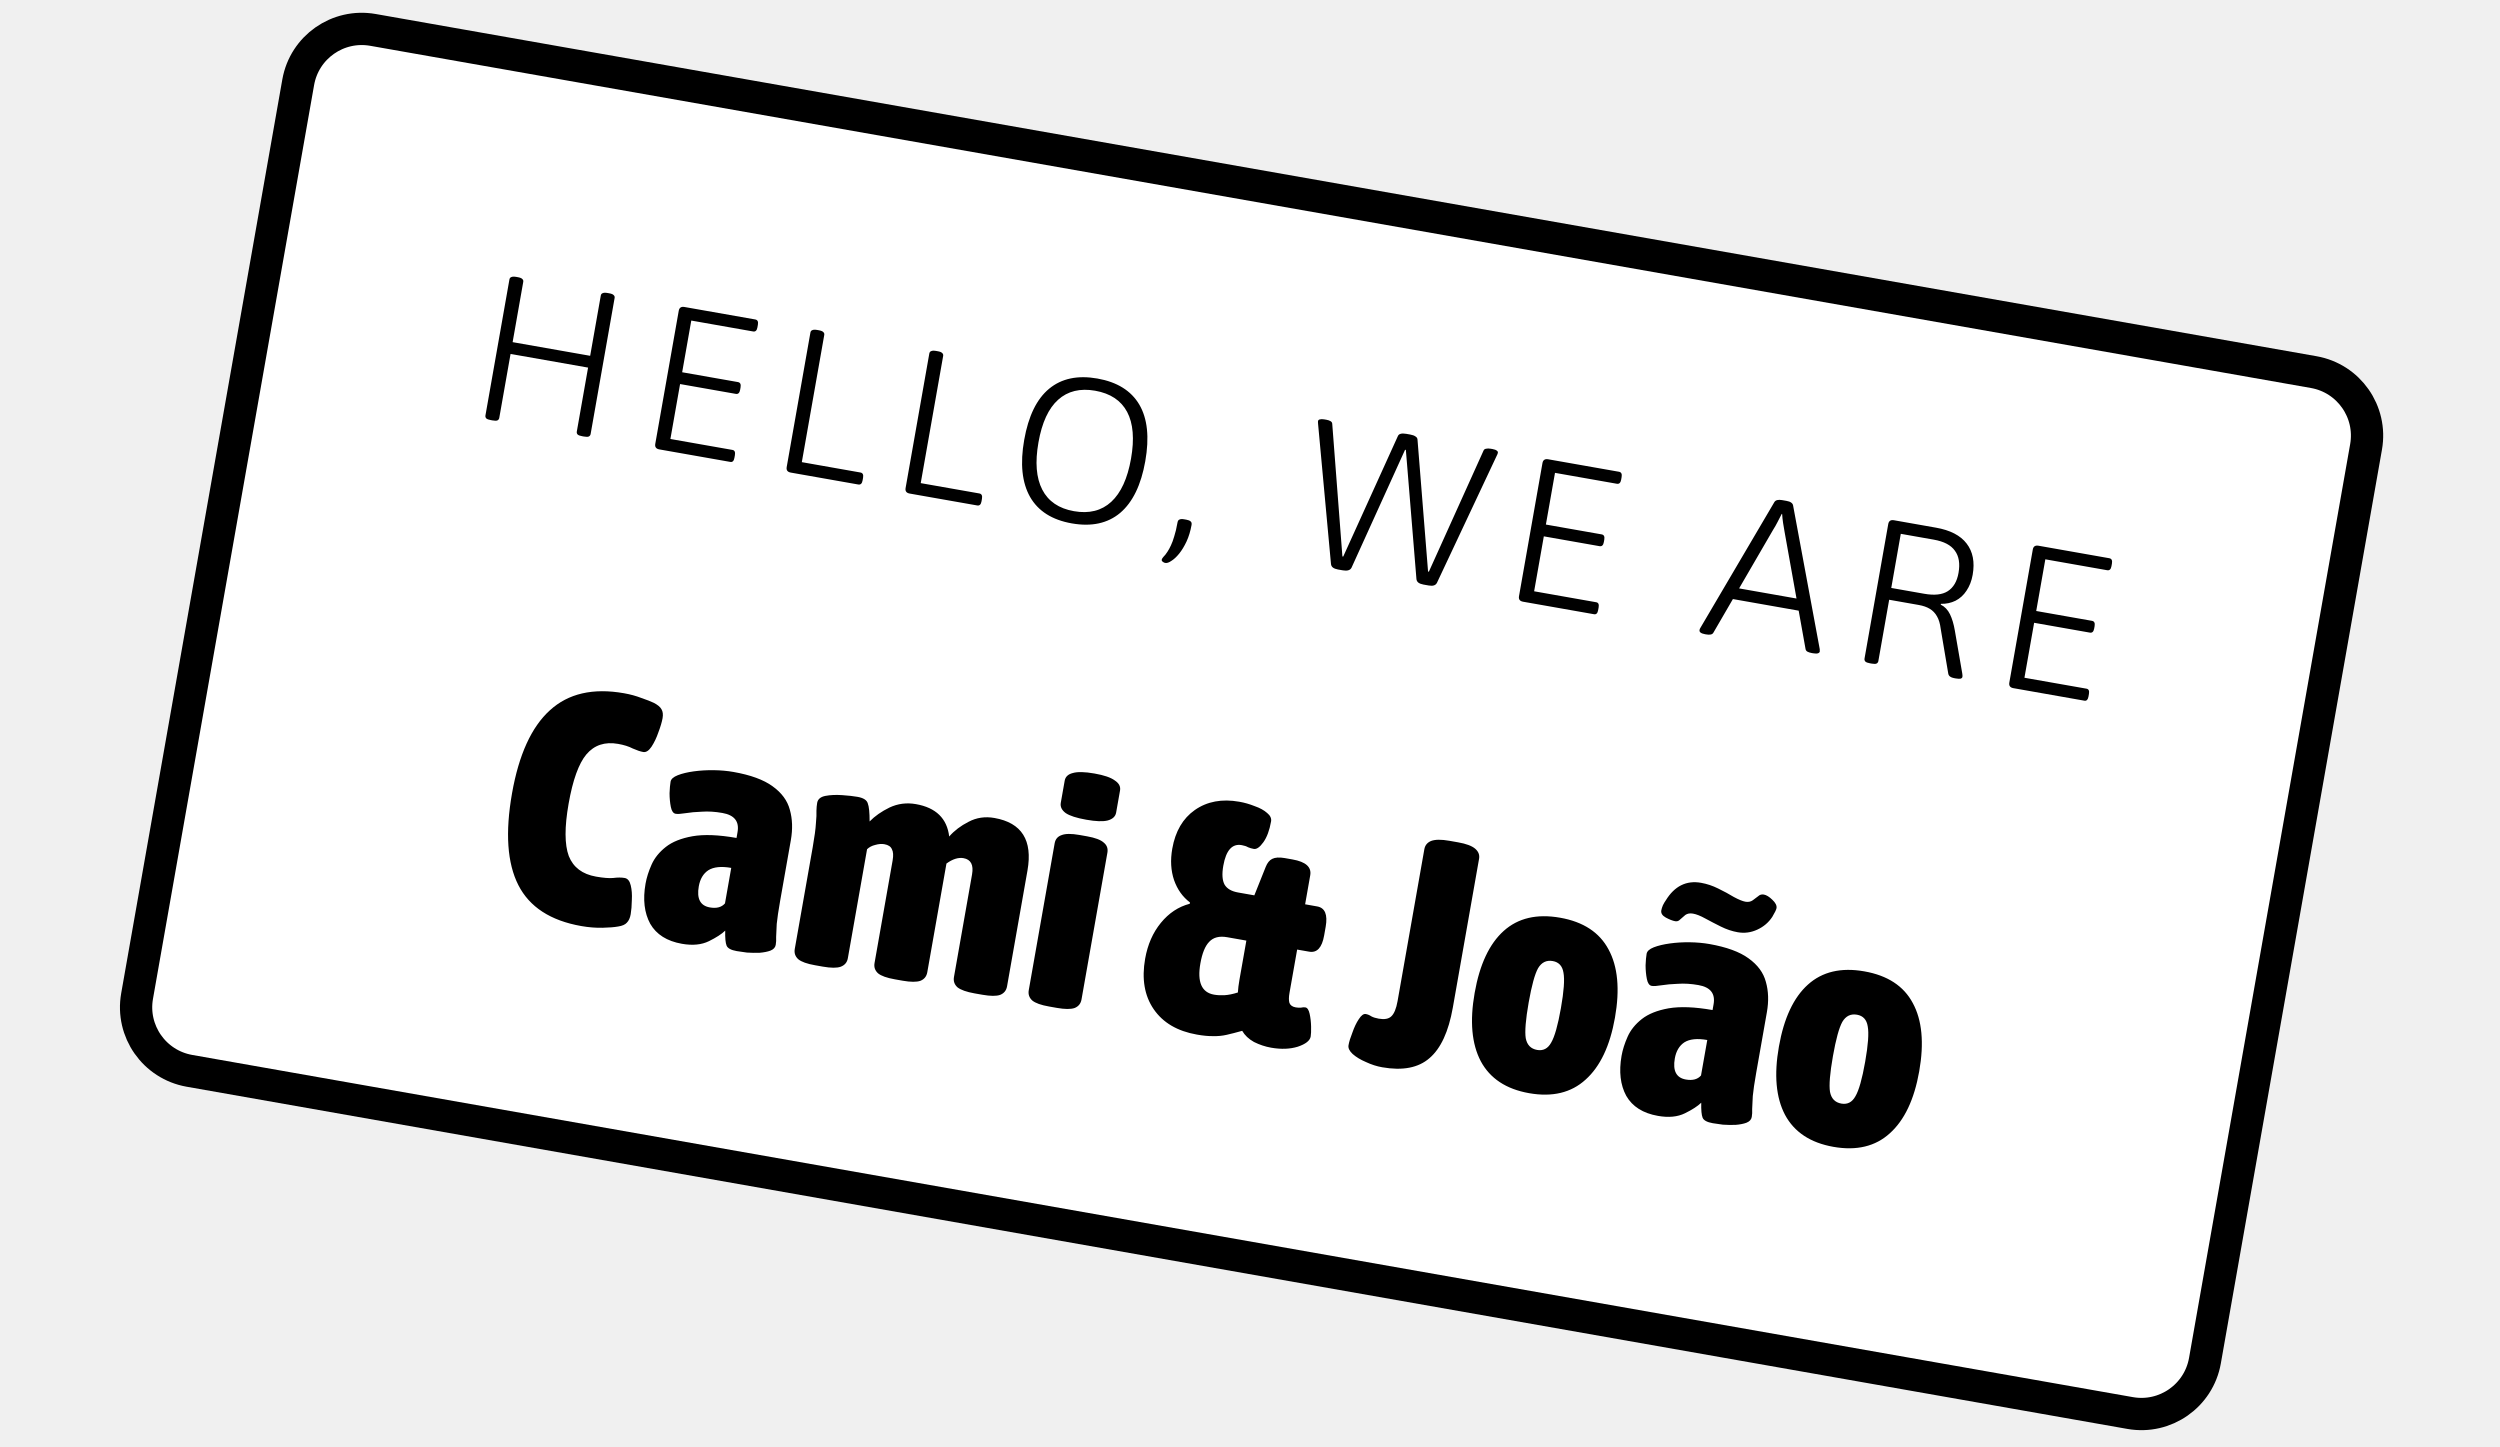
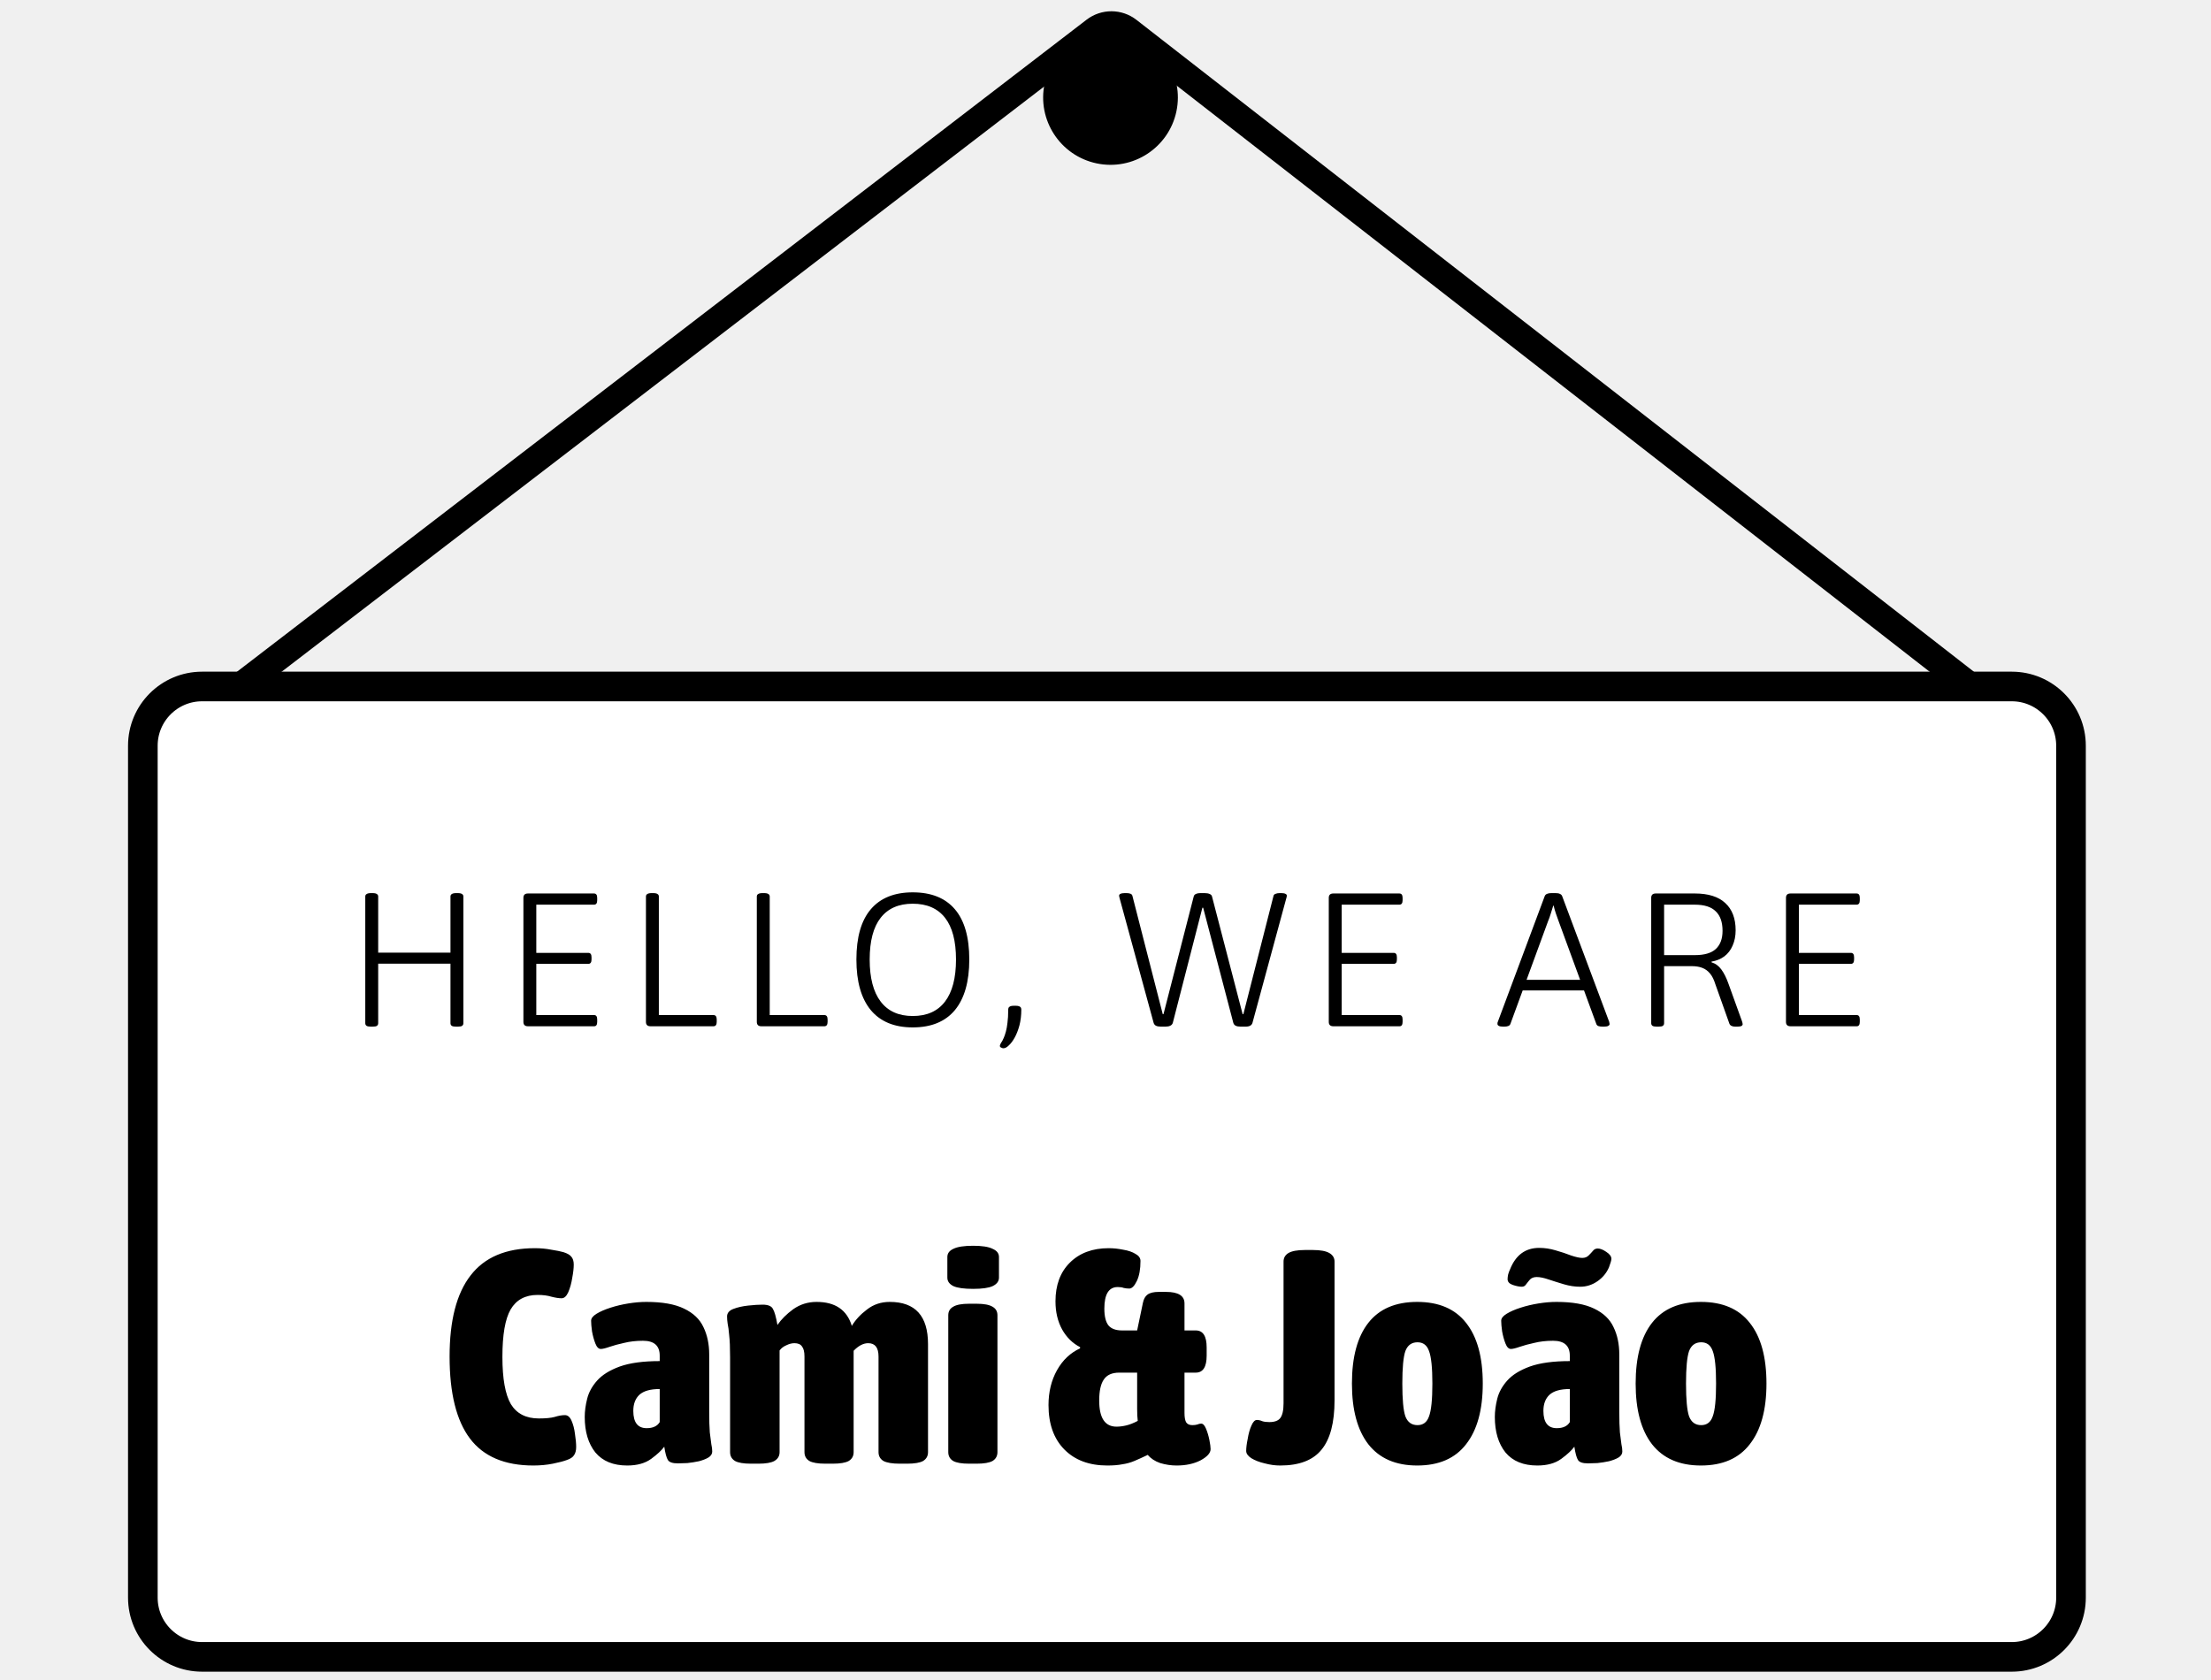
- <svg xmlns="http://www.w3.org/2000/svg" width="121" height="70" viewBox="0 0 121 70" fill="none">
-   <rect x="14.976" y="0.905" width="101.628" height="51.158" rx="3.123" transform="rotate(10 14.9765 0.904581)" fill="white" />
-   <rect x="14.976" y="0.905" width="101.628" height="51.158" rx="3.123" transform="rotate(10 14.9765 0.904581)" stroke="black" stroke-width="1.562" />
-   <path d="M23.76 20.334C23.655 20.316 23.582 20.289 23.54 20.255C23.5 20.214 23.485 20.164 23.496 20.105L24.656 13.527C24.666 13.467 24.697 13.429 24.747 13.411C24.799 13.386 24.877 13.383 24.982 13.401L25.061 13.415C25.173 13.435 25.245 13.465 25.279 13.504C25.32 13.539 25.336 13.585 25.325 13.645L24.811 16.56L28.564 17.221L29.078 14.306C29.088 14.247 29.118 14.208 29.169 14.19C29.221 14.165 29.299 14.162 29.404 14.181L29.483 14.195C29.595 14.214 29.667 14.244 29.701 14.284C29.742 14.318 29.758 14.365 29.747 14.424L28.587 21.003C28.577 21.062 28.546 21.104 28.494 21.128C28.45 21.148 28.372 21.148 28.261 21.128L28.182 21.114C28.077 21.096 28.003 21.069 27.962 21.035C27.922 20.994 27.907 20.944 27.918 20.885L28.463 17.792L24.711 17.131L24.165 20.223C24.155 20.282 24.124 20.324 24.072 20.349C24.028 20.368 23.95 20.368 23.839 20.348L23.76 20.334ZM31.912 21.751C31.754 21.724 31.689 21.634 31.715 21.483L32.851 15.043C32.878 14.892 32.97 14.83 33.127 14.858L36.554 15.462C36.666 15.482 36.709 15.567 36.682 15.718L36.659 15.846C36.633 15.997 36.563 16.063 36.452 16.043L33.458 15.515L33.017 18.017L35.715 18.492C35.827 18.512 35.87 18.597 35.843 18.748L35.822 18.867C35.795 19.018 35.726 19.083 35.615 19.064L32.916 18.588L32.447 21.247L35.451 21.776C35.556 21.795 35.595 21.88 35.569 22.031L35.546 22.159C35.52 22.31 35.454 22.376 35.349 22.357L31.912 21.751ZM38.273 22.873C38.115 22.845 38.05 22.756 38.076 22.605L39.224 16.095C39.234 16.036 39.265 15.998 39.316 15.979C39.367 15.955 39.446 15.951 39.551 15.97L39.629 15.984C39.741 16.004 39.814 16.033 39.847 16.073C39.889 16.108 39.904 16.154 39.894 16.213L38.808 22.368L41.645 22.869C41.756 22.888 41.799 22.974 41.772 23.125L41.749 23.253C41.723 23.404 41.654 23.469 41.542 23.45L38.273 22.873ZM44.028 23.888C43.87 23.86 43.804 23.771 43.831 23.62L44.979 17.11C44.989 17.051 45.02 17.012 45.07 16.994C45.122 16.969 45.201 16.966 45.306 16.985L45.384 16.999C45.496 17.018 45.569 17.048 45.602 17.088C45.644 17.122 45.659 17.169 45.649 17.228L44.563 23.383L47.4 23.883C47.511 23.903 47.554 23.988 47.527 24.139L47.505 24.267C47.478 24.418 47.409 24.484 47.297 24.464L44.028 23.888ZM51.874 25.332C50.922 25.164 50.25 24.738 49.856 24.052C49.464 23.36 49.368 22.44 49.571 21.291C49.775 20.135 50.178 19.309 50.78 18.813C51.382 18.317 52.159 18.153 53.111 18.32C54.069 18.489 54.746 18.91 55.142 19.582C55.538 20.255 55.635 21.169 55.431 22.324C55.228 23.473 54.824 24.306 54.219 24.822C53.614 25.331 52.833 25.501 51.874 25.332ZM51.978 24.741C52.714 24.871 53.316 24.72 53.785 24.288C54.253 23.856 54.572 23.161 54.741 22.203C54.91 21.244 54.847 20.488 54.552 19.935C54.257 19.382 53.742 19.041 53.007 18.911C52.278 18.783 51.68 18.928 51.214 19.347C50.747 19.765 50.429 20.454 50.261 21.413C50.092 22.371 50.153 23.133 50.446 23.7C50.739 24.266 51.25 24.613 51.978 24.741ZM56.392 27.246C56.353 27.239 56.313 27.218 56.271 27.184C56.235 27.157 56.221 27.124 56.228 27.085C56.234 27.052 56.262 27.006 56.313 26.948C56.369 26.897 56.435 26.813 56.509 26.698C56.565 26.613 56.62 26.511 56.675 26.392C56.729 26.28 56.781 26.137 56.832 25.963C56.891 25.784 56.944 25.559 56.991 25.29C57.005 25.211 57.037 25.163 57.088 25.145C57.14 25.12 57.215 25.116 57.313 25.134L57.422 25.153C57.52 25.17 57.589 25.199 57.63 25.24C57.671 25.275 57.684 25.331 57.671 25.41C57.618 25.705 57.538 25.972 57.428 26.21C57.319 26.441 57.2 26.637 57.071 26.797C56.941 26.957 56.815 27.073 56.694 27.147C56.578 27.228 56.478 27.261 56.392 27.246ZM64.759 27.564C64.654 27.545 64.572 27.514 64.512 27.469C64.458 27.426 64.428 27.37 64.42 27.301L63.796 20.529C63.794 20.502 63.792 20.475 63.79 20.447C63.788 20.42 63.788 20.399 63.791 20.386C63.799 20.34 63.828 20.312 63.877 20.3C63.934 20.283 64.009 20.283 64.101 20.299L64.199 20.316C64.278 20.33 64.342 20.352 64.391 20.381C64.447 20.411 64.476 20.453 64.48 20.508L64.972 26.931L65.012 26.938L67.652 21.118C67.677 21.055 67.721 21.015 67.785 20.999C67.85 20.977 67.941 20.976 68.059 20.997L68.257 21.032C68.368 21.051 68.454 21.083 68.514 21.128C68.575 21.166 68.606 21.218 68.608 21.287L69.118 27.662L69.158 27.669L71.807 21.8C71.828 21.756 71.867 21.729 71.923 21.719C71.987 21.703 72.061 21.703 72.147 21.718L72.235 21.733C72.334 21.751 72.403 21.776 72.445 21.811C72.487 21.839 72.504 21.875 72.496 21.921C72.494 21.935 72.487 21.957 72.474 21.989C72.463 22.014 72.453 22.036 72.443 22.054L69.55 28.205C69.519 28.267 69.471 28.31 69.406 28.332C69.341 28.355 69.256 28.357 69.151 28.338L68.895 28.293C68.79 28.274 68.708 28.243 68.648 28.198C68.595 28.155 68.564 28.099 68.556 28.03L68.044 21.776L68.005 21.769L65.414 27.476C65.383 27.538 65.332 27.58 65.26 27.601C65.189 27.622 65.1 27.624 64.996 27.605L64.759 27.564ZM73.716 29.123C73.558 29.095 73.493 29.006 73.52 28.854L74.655 22.414C74.682 22.263 74.774 22.201 74.932 22.229L78.359 22.833C78.47 22.853 78.513 22.938 78.486 23.089L78.464 23.217C78.437 23.368 78.368 23.434 78.256 23.414L75.262 22.886L74.821 25.388L77.52 25.864C77.631 25.883 77.674 25.969 77.647 26.12L77.626 26.238C77.6 26.389 77.531 26.454 77.419 26.435L74.721 25.959L74.252 28.618L77.255 29.148C77.361 29.166 77.4 29.251 77.373 29.402L77.35 29.53C77.324 29.681 77.258 29.747 77.153 29.729L73.716 29.123ZM82.528 30.697C82.429 30.679 82.356 30.653 82.308 30.617C82.267 30.583 82.25 30.546 82.257 30.507C82.26 30.487 82.264 30.467 82.267 30.448C82.277 30.429 82.287 30.411 82.297 30.392L85.879 24.302C85.908 24.253 85.955 24.22 86.018 24.204C86.082 24.188 86.16 24.189 86.252 24.205L86.468 24.243C86.567 24.26 86.64 24.287 86.688 24.322C86.743 24.359 86.775 24.405 86.785 24.461L88.076 31.421C88.079 31.442 88.079 31.462 88.076 31.482C88.08 31.496 88.08 31.513 88.077 31.533C88.07 31.572 88.041 31.601 87.991 31.619C87.94 31.637 87.862 31.637 87.757 31.619L87.688 31.607C87.603 31.592 87.532 31.569 87.477 31.539C87.428 31.51 87.398 31.467 87.388 31.411L86.375 25.75C86.347 25.602 86.322 25.456 86.301 25.31C86.279 25.164 86.264 25.019 86.255 24.875L86.236 24.872C86.165 25.002 86.098 25.132 86.035 25.263C85.972 25.387 85.899 25.517 85.814 25.651L82.926 30.625C82.897 30.674 82.852 30.703 82.789 30.712C82.733 30.723 82.662 30.72 82.577 30.705L82.528 30.697ZM83.608 28.948L83.705 28.396L87.408 29.049L87.311 29.601L83.608 28.948ZM90.508 32.104C90.403 32.085 90.329 32.059 90.288 32.024C90.248 31.983 90.233 31.933 90.243 31.874L91.391 25.365C91.418 25.214 91.51 25.152 91.668 25.18L93.696 25.538C94.392 25.66 94.888 25.917 95.185 26.308C95.488 26.7 95.585 27.204 95.477 27.822C95.425 28.117 95.325 28.374 95.178 28.591C95.04 28.804 94.862 28.965 94.646 29.076C94.431 29.181 94.196 29.231 93.939 29.226L93.933 29.265C94.126 29.36 94.274 29.515 94.379 29.73C94.483 29.945 94.562 30.209 94.615 30.523L94.972 32.586C94.979 32.621 94.983 32.656 94.984 32.69C94.985 32.724 94.984 32.748 94.981 32.761C94.975 32.8 94.946 32.829 94.895 32.847C94.846 32.858 94.769 32.855 94.663 32.837L94.575 32.821C94.496 32.807 94.433 32.782 94.385 32.747C94.337 32.711 94.308 32.666 94.297 32.609L93.93 30.433C93.899 30.183 93.84 29.983 93.751 29.832C93.664 29.675 93.547 29.553 93.4 29.466C93.259 29.38 93.08 29.318 92.864 29.28L91.436 29.028L90.913 31.992C90.903 32.052 90.872 32.093 90.82 32.118C90.776 32.138 90.698 32.137 90.586 32.118L90.508 32.104ZM91.537 28.457L93.132 28.738C93.624 28.825 94.004 28.784 94.271 28.614C94.545 28.439 94.719 28.145 94.792 27.731C94.872 27.278 94.813 26.919 94.616 26.654C94.427 26.384 94.086 26.206 93.594 26.119L91.998 25.837L91.537 28.457ZM97.448 33.307C97.29 33.279 97.225 33.19 97.251 33.039L98.387 26.598C98.413 26.447 98.505 26.386 98.663 26.413L102.09 27.018C102.202 27.038 102.244 27.123 102.218 27.274L102.195 27.402C102.169 27.553 102.099 27.619 101.988 27.599L98.994 27.071L98.553 29.572L101.251 30.048C101.363 30.068 101.405 30.153 101.379 30.304L101.358 30.422C101.331 30.573 101.262 30.639 101.151 30.619L98.452 30.143L97.983 32.803L100.987 33.332C101.092 33.351 101.131 33.435 101.105 33.586L101.082 33.715C101.055 33.865 100.99 33.932 100.885 33.913L97.448 33.307Z" fill="black" />
-   <path d="M28.134 44.821C26.642 44.558 25.627 43.897 25.088 42.838C24.549 41.779 24.447 40.298 24.782 38.397C25.112 36.527 25.722 35.189 26.611 34.382C27.503 33.564 28.7 33.288 30.202 33.553C30.506 33.606 30.785 33.683 31.039 33.781C31.305 33.872 31.507 33.951 31.647 34.019C31.835 34.117 31.958 34.22 32.015 34.327C32.082 34.437 32.1 34.581 32.069 34.759C32.035 34.948 31.968 35.175 31.868 35.438C31.778 35.704 31.666 35.939 31.532 36.143C31.401 36.336 31.267 36.421 31.13 36.397C30.994 36.373 30.825 36.316 30.624 36.227C30.436 36.128 30.2 36.054 29.916 36.004C29.275 35.891 28.763 36.061 28.38 36.513C28.009 36.957 27.723 37.751 27.521 38.896C27.321 40.031 27.324 40.876 27.529 41.432C27.747 41.98 28.186 42.312 28.848 42.428C29.205 42.491 29.483 42.513 29.681 42.494C29.892 42.466 30.076 42.466 30.234 42.494C30.381 42.52 30.479 42.64 30.528 42.855C30.578 43.058 30.596 43.294 30.581 43.563C30.577 43.833 30.558 44.062 30.525 44.251C30.494 44.43 30.432 44.565 30.34 44.657C30.258 44.751 30.117 44.813 29.917 44.843C29.738 44.876 29.485 44.897 29.159 44.904C28.833 44.911 28.491 44.884 28.134 44.821ZM33.006 45.68C32.281 45.552 31.769 45.229 31.471 44.711C31.185 44.183 31.109 43.536 31.244 42.77C31.296 42.475 31.394 42.168 31.537 41.846C31.68 41.525 31.909 41.241 32.224 40.993C32.538 40.745 32.969 40.572 33.518 40.474C34.076 40.377 34.786 40.405 35.648 40.557L35.697 40.273C35.788 39.758 35.545 39.45 34.967 39.348C34.61 39.285 34.278 39.264 33.971 39.286C33.665 39.297 33.401 39.321 33.178 39.358C32.955 39.394 32.796 39.404 32.702 39.387C32.586 39.367 32.508 39.256 32.468 39.054C32.428 38.852 32.407 38.631 32.406 38.393C32.415 38.156 32.432 37.97 32.456 37.833C32.478 37.707 32.594 37.603 32.803 37.521C33.013 37.438 33.273 37.376 33.584 37.333C33.895 37.291 34.218 37.272 34.553 37.277C34.887 37.282 35.202 37.31 35.496 37.362C36.326 37.508 36.957 37.739 37.389 38.053C37.831 38.369 38.111 38.749 38.228 39.192C38.355 39.637 38.371 40.127 38.277 40.663L37.76 43.594C37.675 44.077 37.62 44.452 37.594 44.718C37.58 44.986 37.57 45.196 37.565 45.346C37.572 45.489 37.566 45.617 37.545 45.733C37.523 45.859 37.437 45.952 37.285 46.012C37.146 46.063 36.972 46.097 36.763 46.115C36.556 46.122 36.351 46.118 36.148 46.104C35.946 46.079 35.783 46.056 35.657 46.033C35.383 45.985 35.22 45.897 35.167 45.768C35.114 45.64 35.092 45.398 35.1 45.042C34.931 45.207 34.668 45.377 34.312 45.553C33.956 45.728 33.52 45.77 33.006 45.68ZM34.356 43.919C34.682 43.977 34.926 43.912 35.089 43.724L35.392 42.006C34.909 41.921 34.539 41.959 34.283 42.12C34.038 42.282 33.884 42.542 33.821 42.899C33.715 43.498 33.894 43.838 34.356 43.919ZM39.449 46.718C39.06 46.65 38.79 46.553 38.639 46.429C38.489 46.295 38.432 46.127 38.467 45.928L39.337 40.996C39.424 40.502 39.475 40.121 39.49 39.853C39.515 39.587 39.524 39.383 39.516 39.24C39.519 39.1 39.531 38.972 39.551 38.857C39.583 38.678 39.717 38.566 39.952 38.521C40.187 38.476 40.455 38.464 40.755 38.484C41.054 38.504 41.304 38.532 41.503 38.567C41.787 38.617 41.953 38.722 42 38.882C42.06 39.034 42.09 39.326 42.089 39.759C42.341 39.5 42.662 39.275 43.053 39.084C43.455 38.895 43.882 38.84 44.333 38.92C45.3 39.09 45.836 39.613 45.941 40.487C46.186 40.205 46.499 39.968 46.879 39.775C47.262 39.572 47.679 39.51 48.131 39.59C49.454 39.823 49.987 40.67 49.73 42.13L48.741 47.739C48.706 47.939 48.595 48.076 48.408 48.152C48.223 48.217 47.937 48.215 47.548 48.146L47.17 48.08C46.781 48.011 46.506 47.914 46.344 47.788C46.194 47.653 46.137 47.486 46.172 47.286L47.047 42.323C47.129 41.861 46.991 41.598 46.634 41.535C46.382 41.491 46.107 41.578 45.808 41.796L44.88 47.059C44.845 47.258 44.734 47.396 44.548 47.471C44.363 47.536 44.076 47.534 43.687 47.466L43.309 47.399C42.921 47.331 42.651 47.234 42.499 47.11C42.35 46.975 42.292 46.808 42.328 46.609L43.203 41.645C43.245 41.404 43.234 41.223 43.168 41.103C43.115 40.974 42.994 40.894 42.805 40.86C42.669 40.836 42.52 40.848 42.36 40.895C42.202 40.932 42.071 41.001 41.966 41.102L41.035 46.381C41 46.58 40.884 46.717 40.687 46.791C40.502 46.855 40.216 46.853 39.827 46.785L39.449 46.718ZM50.774 48.715C50.385 48.647 50.115 48.55 49.964 48.426C49.814 48.291 49.757 48.124 49.792 47.925L51.045 40.818C51.08 40.619 51.19 40.486 51.375 40.422C51.562 40.346 51.849 40.343 52.238 40.411L52.616 40.478C53.005 40.547 53.274 40.648 53.423 40.783C53.575 40.907 53.633 41.069 53.598 41.269L52.345 48.375C52.309 48.574 52.199 48.712 52.012 48.787C51.827 48.852 51.541 48.85 51.152 48.782L50.774 48.715ZM52.579 39.675C52.106 39.592 51.773 39.484 51.58 39.353C51.388 39.211 51.309 39.045 51.342 38.856L51.531 37.785C51.565 37.596 51.695 37.472 51.922 37.415C52.15 37.347 52.501 37.355 52.973 37.438C53.436 37.519 53.763 37.631 53.954 37.773C54.158 37.907 54.243 38.068 54.21 38.257L54.021 39.328C53.988 39.518 53.852 39.645 53.612 39.711C53.386 39.769 53.041 39.757 52.579 39.675ZM57.929 50.074C56.984 49.908 56.287 49.498 55.839 48.845C55.391 48.192 55.253 47.377 55.425 46.4C55.546 45.717 55.799 45.139 56.186 44.666C56.573 44.192 57.039 43.884 57.584 43.742L57.595 43.679C57.241 43.411 56.985 43.052 56.826 42.601C56.669 42.14 56.64 41.632 56.738 41.075C56.886 40.234 57.251 39.611 57.831 39.204C58.425 38.789 59.141 38.655 59.982 38.804C60.234 38.848 60.481 38.919 60.724 39.016C60.979 39.104 61.182 39.216 61.331 39.35C61.483 39.474 61.545 39.61 61.52 39.757C61.444 40.188 61.319 40.523 61.147 40.764C60.975 41.004 60.82 41.112 60.684 41.088C60.589 41.072 60.496 41.044 60.406 41.007C60.327 40.96 60.225 40.926 60.099 40.904C59.637 40.822 59.34 41.154 59.208 41.9C59.136 42.31 59.158 42.617 59.273 42.822C59.391 43.016 59.607 43.14 59.922 43.196L60.71 43.335L61.262 41.954C61.339 41.762 61.443 41.634 61.574 41.57C61.716 41.498 61.919 41.485 62.182 41.531L62.56 41.598C63.2 41.711 63.486 41.967 63.415 42.366L63.168 43.768L63.751 43.871C64.129 43.938 64.266 44.265 64.163 44.853L64.088 45.279C63.984 45.867 63.743 46.128 63.365 46.061L62.782 45.959L62.412 48.054C62.375 48.264 62.374 48.426 62.408 48.541C62.452 48.657 62.553 48.729 62.711 48.757C62.805 48.773 62.891 48.778 62.969 48.77C63.048 48.751 63.119 48.747 63.182 48.758C63.276 48.775 63.345 48.879 63.387 49.071C63.429 49.262 63.452 49.467 63.457 49.684C63.462 49.902 63.455 50.063 63.437 50.168C63.402 50.368 63.194 50.532 62.814 50.66C62.436 50.777 62.005 50.793 61.522 50.708C61.238 50.658 60.962 50.566 60.693 50.432C60.437 50.289 60.247 50.109 60.122 49.892C59.837 49.972 59.588 50.036 59.373 50.085C59.159 50.134 58.939 50.155 58.713 50.148C58.495 50.153 58.234 50.128 57.929 50.074ZM58.758 48.141C58.915 48.169 59.087 48.177 59.273 48.167C59.459 48.156 59.673 48.113 59.913 48.036C59.922 47.864 59.948 47.657 59.99 47.416L60.324 45.525L59.394 45.361C59.016 45.294 58.727 45.368 58.527 45.582C58.328 45.785 58.186 46.134 58.099 46.627C57.939 47.531 58.159 48.035 58.758 48.141ZM66.899 51.656C66.636 51.61 66.375 51.526 66.115 51.404C65.853 51.293 65.638 51.163 65.469 51.014C65.311 50.867 65.244 50.725 65.268 50.589C65.297 50.42 65.361 50.215 65.458 49.972C65.546 49.717 65.649 49.502 65.766 49.328C65.885 49.143 65.998 49.06 66.103 49.079C66.197 49.095 66.288 49.133 66.375 49.192C66.464 49.24 66.582 49.277 66.729 49.303C67.002 49.351 67.203 49.316 67.332 49.198C67.474 49.071 67.577 48.824 67.642 48.456L68.939 41.098C68.973 40.909 69.083 40.777 69.269 40.701C69.466 40.628 69.759 40.625 70.148 40.694L70.573 40.769C70.962 40.837 71.237 40.94 71.397 41.076C71.557 41.213 71.62 41.376 71.587 41.565L70.317 48.766C70.111 49.932 69.734 50.748 69.186 51.215C68.649 51.683 67.886 51.83 66.899 51.656ZM74.01 52.91C72.897 52.714 72.116 52.197 71.668 51.36C71.23 50.524 71.132 49.424 71.373 48.058C71.615 46.682 72.084 45.682 72.779 45.057C73.474 44.432 74.384 44.219 75.508 44.417C76.632 44.615 77.414 45.127 77.853 45.952C78.303 46.778 78.407 47.88 78.164 49.256C77.923 50.621 77.449 51.621 76.742 52.254C76.045 52.89 75.134 53.108 74.01 52.91ZM74.396 50.817C74.69 50.869 74.916 50.752 75.075 50.466C75.244 50.181 75.402 49.624 75.548 48.794C75.693 47.975 75.734 47.403 75.672 47.078C75.621 46.755 75.448 46.567 75.154 46.515C74.85 46.462 74.612 46.577 74.443 46.861C74.284 47.147 74.133 47.7 73.988 48.519C73.842 49.349 73.795 49.926 73.846 50.249C73.908 50.574 74.091 50.763 74.396 50.817ZM80.246 54.009C79.521 53.882 79.009 53.559 78.711 53.04C78.425 52.513 78.349 51.866 78.484 51.099C78.536 50.805 78.634 50.498 78.777 50.176C78.92 49.855 79.149 49.57 79.464 49.322C79.778 49.075 80.21 48.901 80.758 48.803C81.316 48.707 82.026 48.734 82.888 48.886L82.938 48.603C83.028 48.088 82.785 47.78 82.207 47.678C81.85 47.615 81.518 47.594 81.211 47.616C80.905 47.627 80.641 47.651 80.418 47.687C80.195 47.724 80.036 47.734 79.942 47.717C79.826 47.697 79.748 47.586 79.708 47.383C79.668 47.181 79.647 46.961 79.646 46.723C79.655 46.486 79.672 46.299 79.696 46.163C79.718 46.037 79.834 45.932 80.043 45.85C80.253 45.768 80.513 45.706 80.824 45.663C81.135 45.62 81.458 45.601 81.793 45.606C82.127 45.611 82.442 45.64 82.736 45.691C83.566 45.838 84.197 46.068 84.629 46.383C85.071 46.699 85.351 47.079 85.468 47.522C85.595 47.967 85.612 48.457 85.517 48.992L85 51.923C84.915 52.407 84.86 52.781 84.835 53.048C84.82 53.316 84.81 53.525 84.805 53.676C84.812 53.818 84.806 53.947 84.785 54.062C84.763 54.189 84.677 54.282 84.525 54.342C84.386 54.393 84.212 54.427 84.003 54.444C83.796 54.451 83.591 54.448 83.388 54.434C83.186 54.409 83.023 54.385 82.897 54.363C82.624 54.315 82.46 54.227 82.407 54.098C82.354 53.97 82.332 53.727 82.34 53.371C82.171 53.536 81.908 53.707 81.552 53.882C81.196 54.058 80.76 54.1 80.246 54.009ZM81.596 52.249C81.922 52.306 82.166 52.241 82.329 52.053L82.632 50.336C82.149 50.251 81.779 50.288 81.523 50.449C81.278 50.612 81.124 50.872 81.061 51.229C80.955 51.828 81.134 52.168 81.596 52.249ZM81.079 44.587C80.953 44.565 80.801 44.505 80.623 44.409C80.455 44.315 80.383 44.199 80.407 44.062C80.421 43.989 80.446 43.907 80.484 43.816C80.534 43.716 80.58 43.638 80.623 43.58C81.048 42.886 81.618 42.602 82.332 42.728C82.616 42.778 82.892 42.87 83.161 43.005C83.44 43.14 83.692 43.277 83.917 43.414C84.155 43.542 84.342 43.619 84.478 43.643C84.615 43.667 84.733 43.644 84.831 43.575C84.93 43.506 85.018 43.44 85.094 43.378C85.171 43.305 85.263 43.278 85.368 43.296C85.494 43.318 85.631 43.402 85.779 43.547C85.937 43.694 86.005 43.831 85.983 43.957C85.97 44.03 85.902 44.17 85.779 44.376C85.601 44.648 85.359 44.854 85.052 44.995C84.746 45.136 84.43 45.178 84.104 45.12C83.831 45.072 83.56 44.981 83.291 44.847C83.022 44.713 82.769 44.582 82.532 44.453C82.305 44.327 82.108 44.248 81.94 44.219C81.793 44.193 81.67 44.215 81.571 44.284C81.482 44.355 81.399 44.427 81.322 44.5C81.254 44.575 81.173 44.604 81.079 44.587ZM88.736 55.507C87.623 55.31 86.842 54.793 86.394 53.956C85.956 53.121 85.858 52.02 86.099 50.655C86.341 49.279 86.81 48.278 87.505 47.654C88.2 47.029 89.11 46.815 90.234 47.014C91.358 47.212 92.14 47.723 92.579 48.548C93.029 49.375 93.133 50.476 92.89 51.852C92.649 53.218 92.175 54.217 91.468 54.851C90.771 55.486 89.86 55.705 88.736 55.507ZM89.122 53.414C89.416 53.465 89.642 53.348 89.801 53.062C89.97 52.778 90.128 52.221 90.274 51.391C90.419 50.572 90.46 49.999 90.398 49.675C90.347 49.351 90.174 49.164 89.88 49.112C89.575 49.058 89.338 49.173 89.169 49.458C89.01 49.744 88.859 50.297 88.714 51.116C88.568 51.946 88.52 52.522 88.572 52.846C88.634 53.171 88.817 53.36 89.122 53.414Z" fill="black" />
+ <svg xmlns="http://www.w3.org/2000/svg" width="125" height="95" viewBox="0 0 125 95" fill="none">
+   <path d="M116.159 42.512L63.779 1.73C63.227 1.3 62.454 1.297 61.898 1.724L8.762 42.512" stroke="black" stroke-width="1.537" />
+   <rect x="8.076" y="38.819" width="109.009" height="54.873" rx="3.35" fill="white" />
+   <rect x="8.076" y="38.819" width="109.009" height="54.873" rx="3.35" stroke="black" stroke-width="1.675" />
+   <path d="M20.973 58.054C20.859 58.054 20.777 58.04 20.727 58.011C20.677 57.975 20.651 57.925 20.651 57.861V50.696C20.651 50.632 20.677 50.585 20.727 50.556C20.777 50.521 20.859 50.503 20.973 50.503H21.059C21.181 50.503 21.263 50.521 21.306 50.556C21.356 50.585 21.381 50.632 21.381 50.696V53.871H25.468V50.696C25.468 50.632 25.493 50.585 25.543 50.556C25.593 50.521 25.675 50.503 25.789 50.503H25.875C25.997 50.503 26.079 50.521 26.122 50.556C26.172 50.585 26.197 50.632 26.197 50.696V57.861C26.197 57.925 26.172 57.975 26.122 58.011C26.079 58.04 25.997 58.054 25.875 58.054H25.789C25.675 58.054 25.593 58.04 25.543 58.011C25.493 57.975 25.468 57.925 25.468 57.861V54.493H21.381V57.861C21.381 57.925 21.356 57.975 21.306 58.011C21.263 58.04 21.181 58.054 21.059 58.054H20.973ZM29.848 58.033C29.677 58.033 29.591 57.95 29.591 57.786V50.771C29.591 50.606 29.677 50.524 29.848 50.524H33.581C33.703 50.524 33.763 50.606 33.763 50.771V50.91C33.763 51.075 33.703 51.157 33.581 51.157H30.32V53.882H33.259C33.381 53.882 33.442 53.964 33.442 54.128V54.257C33.442 54.422 33.381 54.504 33.259 54.504H30.32V57.4H33.592C33.706 57.4 33.763 57.482 33.763 57.647V57.786C33.763 57.95 33.706 58.033 33.592 58.033H29.848ZM36.776 58.033C36.605 58.033 36.519 57.95 36.519 57.786V50.696C36.519 50.632 36.544 50.585 36.594 50.556C36.644 50.521 36.726 50.503 36.841 50.503H36.926C37.048 50.503 37.13 50.521 37.173 50.556C37.223 50.585 37.248 50.632 37.248 50.696V57.4H40.337C40.459 57.4 40.52 57.482 40.52 57.647V57.786C40.52 57.95 40.459 58.033 40.337 58.033H36.776ZM43.045 58.033C42.873 58.033 42.787 57.95 42.787 57.786V50.696C42.787 50.632 42.812 50.585 42.862 50.556C42.912 50.521 42.995 50.503 43.109 50.503H43.195C43.316 50.503 43.398 50.521 43.441 50.556C43.492 50.585 43.517 50.632 43.517 50.696V57.4H46.606C46.727 57.4 46.788 57.482 46.788 57.647V57.786C46.788 57.95 46.727 58.033 46.606 58.033H43.045ZM51.602 58.097C50.566 58.097 49.775 57.772 49.232 57.121C48.688 56.463 48.417 55.508 48.417 54.257C48.417 52.998 48.688 52.051 49.232 51.415C49.775 50.778 50.566 50.46 51.602 50.46C52.647 50.46 53.44 50.778 53.984 51.415C54.527 52.051 54.799 52.998 54.799 54.257C54.799 55.508 54.527 56.463 53.984 57.121C53.44 57.772 52.647 58.097 51.602 58.097ZM51.602 57.453C52.403 57.453 53.011 57.182 53.426 56.638C53.841 56.095 54.048 55.301 54.048 54.257C54.048 53.213 53.841 52.426 53.426 51.897C53.011 51.368 52.403 51.103 51.602 51.103C50.809 51.103 50.205 51.368 49.79 51.897C49.375 52.426 49.168 53.213 49.168 54.257C49.168 55.301 49.375 56.095 49.79 56.638C50.205 57.182 50.809 57.453 51.602 57.453ZM56.731 59.277C56.689 59.277 56.642 59.263 56.592 59.234C56.549 59.213 56.528 59.18 56.528 59.138C56.528 59.102 56.549 59.048 56.592 58.977C56.642 58.912 56.696 58.812 56.753 58.676C56.796 58.576 56.835 58.458 56.871 58.322C56.907 58.194 56.935 58.033 56.957 57.84C56.985 57.639 57 57.393 57 57.099C57 57.014 57.025 56.956 57.075 56.928C57.125 56.892 57.203 56.874 57.311 56.874H57.429C57.536 56.874 57.615 56.892 57.665 56.928C57.715 56.956 57.74 57.014 57.74 57.099C57.74 57.421 57.704 57.718 57.633 57.99C57.561 58.254 57.472 58.483 57.364 58.676C57.257 58.869 57.146 59.016 57.032 59.116C56.925 59.223 56.825 59.277 56.731 59.277ZM65.629 58.054C65.514 58.054 65.421 58.036 65.35 58.001C65.285 57.965 65.243 57.911 65.221 57.84L63.301 50.803C63.294 50.775 63.287 50.746 63.28 50.717C63.273 50.689 63.269 50.667 63.269 50.653C63.269 50.603 63.294 50.567 63.344 50.546C63.401 50.517 63.48 50.503 63.58 50.503H63.687C63.773 50.503 63.845 50.514 63.902 50.535C63.966 50.556 64.005 50.596 64.02 50.653L65.736 57.346H65.779L67.484 50.707C67.499 50.635 67.538 50.585 67.602 50.556C67.667 50.521 67.763 50.503 67.892 50.503H68.106C68.228 50.503 68.325 50.521 68.396 50.556C68.468 50.585 68.51 50.635 68.525 50.707L70.252 57.346H70.295L72 50.653C72.014 50.603 72.05 50.567 72.107 50.546C72.172 50.517 72.25 50.503 72.343 50.503H72.44C72.547 50.503 72.626 50.517 72.676 50.546C72.726 50.567 72.751 50.603 72.751 50.653C72.751 50.667 72.747 50.692 72.74 50.728C72.733 50.757 72.726 50.782 72.719 50.803L70.809 57.84C70.788 57.911 70.745 57.965 70.681 58.001C70.617 58.036 70.527 58.054 70.413 58.054H70.134C70.019 58.054 69.926 58.036 69.855 58.001C69.79 57.965 69.748 57.911 69.726 57.84L68.021 51.329H67.978L66.305 57.84C66.283 57.911 66.237 57.965 66.165 58.001C66.094 58.036 66.001 58.054 65.886 58.054H65.629ZM75.381 58.033C75.209 58.033 75.123 57.95 75.123 57.786V50.771C75.123 50.606 75.209 50.524 75.381 50.524H79.113C79.235 50.524 79.296 50.606 79.296 50.771V50.91C79.296 51.075 79.235 51.157 79.113 51.157H75.853V53.882H78.792C78.913 53.882 78.974 53.964 78.974 54.128V54.257C78.974 54.422 78.913 54.504 78.792 54.504H75.853V57.4H79.124C79.239 57.4 79.296 57.482 79.296 57.647V57.786C79.296 57.95 79.239 58.033 79.124 58.033H75.381ZM84.982 58.054C84.875 58.054 84.793 58.04 84.735 58.011C84.685 57.983 84.66 57.947 84.66 57.904C84.66 57.883 84.66 57.861 84.66 57.84C84.668 57.818 84.675 57.797 84.682 57.775L87.331 50.675C87.353 50.617 87.395 50.574 87.46 50.546C87.524 50.517 87.606 50.503 87.707 50.503H87.943C88.05 50.503 88.132 50.517 88.189 50.546C88.254 50.574 88.296 50.617 88.318 50.675L90.978 57.786C90.985 57.807 90.989 57.829 90.989 57.85C90.996 57.865 91 57.883 91 57.904C91 57.947 90.975 57.983 90.924 58.011C90.874 58.04 90.792 58.054 90.678 58.054H90.603C90.51 58.054 90.431 58.043 90.367 58.022C90.309 58.001 90.27 57.961 90.249 57.904L88.125 52.112C88.068 51.962 88.014 51.812 87.964 51.661C87.914 51.511 87.871 51.361 87.835 51.211H87.814C87.764 51.361 87.717 51.511 87.674 51.661C87.632 51.804 87.578 51.955 87.513 52.112L85.39 57.904C85.368 57.961 85.325 58.001 85.261 58.022C85.204 58.043 85.129 58.054 85.036 58.054H84.982ZM85.797 56.005V55.405H89.83V56.005H85.797ZM93.673 58.054C93.559 58.054 93.477 58.04 93.427 58.011C93.377 57.975 93.352 57.925 93.352 57.861V50.771C93.352 50.606 93.438 50.524 93.609 50.524H95.819C96.577 50.524 97.149 50.703 97.535 51.061C97.928 51.418 98.125 51.933 98.125 52.605C98.125 52.927 98.068 53.217 97.953 53.474C97.846 53.724 97.689 53.928 97.481 54.085C97.274 54.236 97.034 54.332 96.763 54.375V54.418C96.984 54.482 97.17 54.618 97.32 54.825C97.471 55.033 97.603 55.297 97.717 55.619L98.479 57.732C98.493 57.768 98.504 57.804 98.511 57.84C98.518 57.875 98.522 57.9 98.522 57.915C98.522 57.958 98.497 57.993 98.447 58.022C98.397 58.043 98.314 58.054 98.2 58.054H98.103C98.018 58.054 97.946 58.04 97.889 58.011C97.832 57.983 97.792 57.94 97.771 57.883L96.977 55.651C96.898 55.394 96.798 55.194 96.677 55.051C96.555 54.901 96.409 54.793 96.237 54.729C96.073 54.665 95.872 54.633 95.636 54.633H94.081V57.861C94.081 57.925 94.056 57.975 94.006 58.011C93.963 58.04 93.881 58.054 93.759 58.054H93.673ZM94.081 54.01H95.819C96.355 54.01 96.748 53.896 96.999 53.667C97.256 53.431 97.385 53.088 97.385 52.637C97.385 52.144 97.256 51.776 96.999 51.533C96.748 51.282 96.355 51.157 95.819 51.157H94.081V54.01ZM101.229 58.033C101.057 58.033 100.971 57.95 100.971 57.786V50.771C100.971 50.606 101.057 50.524 101.229 50.524H104.961C105.083 50.524 105.144 50.606 105.144 50.771V50.91C105.144 51.075 105.083 51.157 104.961 51.157H101.7V53.882H104.64C104.761 53.882 104.822 53.964 104.822 54.128V54.257C104.822 54.422 104.761 54.504 104.64 54.504H101.7V57.4H104.972C105.086 57.4 105.144 57.482 105.144 57.647V57.786C105.144 57.95 105.086 58.033 104.972 58.033H101.229Z" fill="black" />
+   <path d="M30.154 82.871C28.53 82.871 27.334 82.361 26.567 81.343C25.801 80.325 25.418 78.78 25.418 76.709C25.418 74.673 25.812 73.145 26.602 72.127C27.391 71.097 28.604 70.582 30.24 70.582C30.572 70.582 30.881 70.611 31.167 70.668C31.465 70.714 31.693 70.76 31.854 70.806C32.071 70.874 32.22 70.96 32.3 71.063C32.391 71.166 32.437 71.315 32.437 71.509C32.437 71.715 32.408 71.967 32.351 72.264C32.305 72.562 32.231 72.831 32.128 73.071C32.025 73.3 31.899 73.414 31.75 73.414C31.602 73.414 31.413 73.386 31.184 73.328C30.967 73.26 30.704 73.225 30.395 73.225C29.697 73.225 29.188 73.5 28.867 74.049C28.558 74.587 28.404 75.479 28.404 76.727C28.404 77.962 28.564 78.855 28.884 79.404C29.216 79.942 29.742 80.21 30.463 80.21C30.852 80.21 31.15 80.182 31.356 80.125C31.573 80.056 31.768 80.022 31.939 80.022C32.099 80.022 32.225 80.13 32.317 80.348C32.408 80.554 32.471 80.8 32.506 81.086C32.551 81.372 32.574 81.618 32.574 81.824C32.574 82.018 32.534 82.173 32.454 82.287C32.386 82.401 32.248 82.493 32.042 82.562C31.859 82.63 31.596 82.699 31.253 82.768C30.91 82.836 30.543 82.871 30.154 82.871ZM35.461 82.871C34.671 82.871 34.071 82.625 33.659 82.133C33.258 81.629 33.058 80.96 33.058 80.125C33.058 79.804 33.104 79.461 33.196 79.095C33.287 78.729 33.476 78.385 33.762 78.065C34.048 77.745 34.471 77.482 35.032 77.276C35.604 77.07 36.359 76.967 37.297 76.967V76.658C37.297 76.097 36.983 75.817 36.353 75.817C35.964 75.817 35.61 75.857 35.289 75.937C34.969 76.006 34.694 76.08 34.465 76.16C34.237 76.24 34.071 76.28 33.968 76.28C33.842 76.28 33.739 76.177 33.659 75.971C33.579 75.765 33.516 75.537 33.47 75.285C33.436 75.033 33.419 74.833 33.419 74.684C33.419 74.547 33.522 74.415 33.727 74.29C33.933 74.164 34.197 74.049 34.517 73.946C34.837 73.843 35.175 73.763 35.529 73.706C35.884 73.649 36.222 73.62 36.542 73.62C37.446 73.62 38.155 73.746 38.67 73.998C39.197 74.249 39.563 74.598 39.769 75.045C39.986 75.491 40.095 76.006 40.095 76.589V79.781C40.095 80.308 40.106 80.714 40.129 81C40.163 81.286 40.192 81.509 40.215 81.669C40.249 81.818 40.266 81.955 40.266 82.081C40.266 82.218 40.192 82.333 40.043 82.424C39.906 82.504 39.728 82.573 39.511 82.63C39.294 82.676 39.076 82.71 38.859 82.733C38.642 82.745 38.464 82.75 38.327 82.75C38.029 82.75 37.841 82.688 37.761 82.562C37.681 82.436 37.612 82.184 37.555 81.806C37.406 82.012 37.16 82.241 36.817 82.493C36.473 82.745 36.022 82.871 35.461 82.871ZM36.559 80.76C36.914 80.76 37.16 80.645 37.297 80.416V78.546C36.771 78.546 36.388 78.654 36.147 78.872C35.919 79.089 35.804 79.392 35.804 79.781C35.804 80.433 36.056 80.76 36.559 80.76ZM42.46 82.768C42.037 82.768 41.734 82.716 41.551 82.613C41.368 82.499 41.276 82.333 41.276 82.115V76.744C41.276 76.206 41.259 75.794 41.225 75.508C41.202 75.222 41.173 75.005 41.139 74.856C41.116 74.707 41.105 74.57 41.105 74.444C41.105 74.249 41.225 74.106 41.465 74.015C41.705 73.923 41.986 73.86 42.306 73.826C42.626 73.792 42.895 73.775 43.112 73.775C43.421 73.775 43.616 73.855 43.696 74.015C43.788 74.164 43.873 74.467 43.953 74.924C44.171 74.604 44.468 74.307 44.846 74.032C45.235 73.757 45.675 73.62 46.167 73.62C47.22 73.62 47.883 74.072 48.158 74.976C48.364 74.633 48.65 74.324 49.016 74.049C49.382 73.763 49.811 73.62 50.303 73.62C51.745 73.62 52.466 74.415 52.466 76.006V82.115C52.466 82.333 52.374 82.499 52.191 82.613C52.008 82.716 51.705 82.768 51.282 82.768H50.87C50.446 82.768 50.138 82.716 49.943 82.613C49.76 82.499 49.668 82.333 49.668 82.115V76.709C49.668 76.206 49.474 75.954 49.085 75.954C48.81 75.954 48.536 76.097 48.261 76.383V82.115C48.261 82.333 48.17 82.499 47.986 82.613C47.803 82.716 47.5 82.768 47.077 82.768H46.665C46.242 82.768 45.938 82.716 45.755 82.613C45.572 82.499 45.481 82.333 45.481 82.115V76.709C45.481 76.446 45.435 76.257 45.344 76.143C45.264 76.017 45.12 75.954 44.914 75.954C44.766 75.954 44.611 75.994 44.451 76.074C44.291 76.143 44.165 76.24 44.074 76.366V82.115C44.074 82.333 43.976 82.499 43.782 82.613C43.599 82.716 43.295 82.768 42.872 82.768H42.46ZM54.795 82.768C54.372 82.768 54.069 82.716 53.886 82.613C53.703 82.499 53.611 82.333 53.611 82.115V74.375C53.611 74.158 53.703 73.998 53.886 73.895C54.069 73.78 54.372 73.723 54.795 73.723H55.207C55.63 73.723 55.934 73.78 56.117 73.895C56.3 73.998 56.391 74.158 56.391 74.375V82.115C56.391 82.333 56.3 82.499 56.117 82.613C55.934 82.716 55.63 82.768 55.207 82.768H54.795ZM55.018 72.882C54.503 72.882 54.132 72.831 53.903 72.728C53.674 72.613 53.559 72.453 53.559 72.247V71.08C53.559 70.874 53.674 70.72 53.903 70.617C54.132 70.502 54.503 70.445 55.018 70.445C55.522 70.445 55.888 70.502 56.117 70.617C56.357 70.72 56.477 70.874 56.477 71.08V72.247C56.477 72.453 56.357 72.613 56.117 72.728C55.888 72.831 55.522 72.882 55.018 72.882ZM62.607 82.871C61.577 82.871 60.765 82.567 60.17 81.961C59.575 81.355 59.278 80.519 59.278 79.455C59.278 78.712 59.438 78.054 59.758 77.482C60.079 76.91 60.513 76.498 61.063 76.246V76.177C60.639 75.96 60.302 75.628 60.05 75.182C59.798 74.724 59.672 74.192 59.672 73.586C59.672 72.671 59.941 71.944 60.479 71.406C61.028 70.857 61.761 70.582 62.676 70.582C62.95 70.582 63.225 70.611 63.5 70.668C63.786 70.714 64.02 70.794 64.203 70.909C64.386 71.011 64.478 71.143 64.478 71.303C64.478 71.772 64.409 72.15 64.272 72.436C64.135 72.722 63.992 72.865 63.843 72.865C63.74 72.865 63.637 72.854 63.534 72.831C63.442 72.796 63.328 72.779 63.191 72.779C62.687 72.779 62.435 73.185 62.435 73.998C62.435 74.444 62.516 74.764 62.676 74.959C62.836 75.142 63.088 75.233 63.431 75.233H64.289L64.615 73.672C64.661 73.454 64.747 73.3 64.873 73.208C65.01 73.105 65.222 73.054 65.508 73.054H65.919C66.617 73.054 66.966 73.271 66.966 73.706V75.233H67.601C68.013 75.233 68.219 75.554 68.219 76.195V76.658C68.219 77.299 68.013 77.619 67.601 77.619H66.966V79.901C66.966 80.13 66.995 80.302 67.052 80.416C67.121 80.531 67.241 80.588 67.412 80.588C67.516 80.588 67.607 80.576 67.687 80.554C67.767 80.519 67.842 80.502 67.91 80.502C68.013 80.502 68.105 80.599 68.185 80.794C68.265 80.988 68.328 81.2 68.374 81.429C68.419 81.658 68.442 81.829 68.442 81.944C68.442 82.161 68.254 82.373 67.876 82.579C67.498 82.773 67.046 82.871 66.52 82.871C66.211 82.871 65.902 82.825 65.593 82.733C65.296 82.63 65.061 82.476 64.89 82.27C64.604 82.407 64.352 82.522 64.135 82.613C63.917 82.705 63.688 82.768 63.448 82.802C63.219 82.848 62.939 82.871 62.607 82.871ZM63.122 80.674C63.294 80.674 63.477 80.651 63.671 80.605C63.866 80.559 64.083 80.474 64.323 80.348C64.3 80.165 64.289 79.942 64.289 79.678V77.619H63.276C62.865 77.619 62.573 77.751 62.401 78.014C62.23 78.265 62.144 78.66 62.144 79.198C62.144 80.182 62.47 80.674 63.122 80.674ZM72.377 82.871C72.091 82.871 71.799 82.831 71.501 82.75C71.204 82.682 70.952 82.585 70.746 82.459C70.552 82.333 70.454 82.195 70.454 82.047C70.454 81.864 70.483 81.635 70.54 81.36C70.586 81.074 70.655 80.828 70.746 80.622C70.838 80.405 70.941 80.296 71.055 80.296C71.158 80.296 71.261 80.319 71.364 80.365C71.467 80.399 71.599 80.416 71.759 80.416C72.056 80.416 72.262 80.342 72.377 80.193C72.502 80.033 72.566 79.753 72.566 79.352V71.338C72.566 71.132 72.657 70.972 72.84 70.857C73.035 70.743 73.344 70.685 73.767 70.685H74.23C74.653 70.685 74.962 70.743 75.157 70.857C75.352 70.972 75.449 71.132 75.449 71.338V79.181C75.449 80.451 75.203 81.383 74.711 81.978C74.23 82.573 73.452 82.871 72.377 82.871ZM80.122 82.871C78.909 82.871 77.988 82.47 77.359 81.669C76.741 80.868 76.432 79.724 76.432 78.237C76.432 76.738 76.741 75.594 77.359 74.804C77.977 74.015 78.898 73.62 80.122 73.62C81.346 73.62 82.267 74.015 82.885 74.804C83.514 75.594 83.829 76.738 83.829 78.237C83.829 79.724 83.514 80.868 82.885 81.669C82.267 82.47 81.346 82.871 80.122 82.871ZM80.139 80.588C80.46 80.588 80.677 80.422 80.791 80.09C80.917 79.758 80.98 79.141 80.98 78.237C80.98 77.344 80.917 76.732 80.791 76.4C80.677 76.069 80.46 75.903 80.139 75.903C79.808 75.903 79.579 76.069 79.453 76.4C79.338 76.732 79.281 77.344 79.281 78.237C79.281 79.141 79.338 79.758 79.453 80.09C79.579 80.422 79.808 80.588 80.139 80.588ZM86.914 82.871C86.124 82.871 85.523 82.625 85.112 82.133C84.711 81.629 84.511 80.96 84.511 80.125C84.511 79.804 84.557 79.461 84.648 79.095C84.74 78.729 84.929 78.385 85.215 78.065C85.501 77.745 85.924 77.482 86.485 77.276C87.057 77.07 87.812 76.967 88.75 76.967V76.658C88.75 76.097 88.435 75.817 87.806 75.817C87.417 75.817 87.062 75.857 86.742 75.937C86.422 76.006 86.147 76.08 85.918 76.16C85.689 76.24 85.523 76.28 85.421 76.28C85.295 76.28 85.192 76.177 85.112 75.971C85.031 75.765 84.969 75.537 84.923 75.285C84.888 75.033 84.871 74.833 84.871 74.684C84.871 74.547 84.974 74.415 85.18 74.29C85.386 74.164 85.649 74.049 85.97 73.946C86.29 73.843 86.628 73.763 86.982 73.706C87.337 73.649 87.674 73.62 87.995 73.62C88.899 73.62 89.608 73.746 90.123 73.998C90.649 74.249 91.015 74.598 91.221 75.045C91.439 75.491 91.547 76.006 91.547 76.589V79.781C91.547 80.308 91.559 80.714 91.582 81C91.616 81.286 91.645 81.509 91.668 81.669C91.702 81.818 91.719 81.955 91.719 82.081C91.719 82.218 91.645 82.333 91.496 82.424C91.359 82.504 91.181 82.573 90.964 82.63C90.746 82.676 90.529 82.71 90.312 82.733C90.094 82.745 89.917 82.75 89.78 82.75C89.482 82.75 89.293 82.688 89.213 82.562C89.133 82.436 89.065 82.184 89.007 81.806C88.859 82.012 88.613 82.241 88.269 82.493C87.926 82.745 87.474 82.871 86.914 82.871ZM88.012 80.76C88.367 80.76 88.613 80.645 88.75 80.416V78.546C88.224 78.546 87.84 78.654 87.6 78.872C87.371 79.089 87.257 79.392 87.257 79.781C87.257 80.433 87.509 80.76 88.012 80.76ZM86.038 72.762C85.901 72.762 85.73 72.728 85.523 72.659C85.329 72.59 85.232 72.482 85.232 72.333C85.232 72.253 85.243 72.161 85.266 72.058C85.3 71.944 85.335 71.853 85.369 71.784C85.689 70.972 86.239 70.565 87.017 70.565C87.326 70.565 87.635 70.611 87.943 70.703C88.264 70.794 88.555 70.891 88.819 70.994C89.093 71.086 89.305 71.132 89.454 71.132C89.602 71.132 89.722 71.086 89.814 70.994C89.906 70.903 89.986 70.817 90.054 70.737C90.123 70.645 90.215 70.6 90.329 70.6C90.466 70.6 90.626 70.663 90.809 70.788C91.004 70.914 91.101 71.046 91.101 71.183C91.101 71.263 91.055 71.423 90.964 71.664C90.827 71.984 90.609 72.247 90.312 72.453C90.014 72.659 89.688 72.762 89.334 72.762C89.036 72.762 88.733 72.716 88.424 72.625C88.115 72.533 87.823 72.442 87.549 72.35C87.285 72.259 87.062 72.213 86.879 72.213C86.719 72.213 86.593 72.259 86.502 72.35C86.422 72.442 86.347 72.533 86.279 72.625C86.222 72.716 86.141 72.762 86.038 72.762ZM96.161 82.871C94.949 82.871 94.028 82.47 93.398 81.669C92.78 80.868 92.472 79.724 92.472 78.237C92.472 76.738 92.78 75.594 93.398 74.804C94.016 74.015 94.937 73.62 96.161 73.62C97.386 73.62 98.307 74.015 98.924 74.804C99.554 75.594 99.868 76.738 99.868 78.237C99.868 79.724 99.554 80.868 98.924 81.669C98.307 82.47 97.386 82.871 96.161 82.871ZM96.178 80.588C96.499 80.588 96.716 80.422 96.831 80.09C96.957 79.758 97.019 79.141 97.019 78.237C97.019 77.344 96.957 76.732 96.831 76.4C96.716 76.069 96.499 75.903 96.178 75.903C95.847 75.903 95.618 76.069 95.492 76.4C95.378 76.732 95.32 77.344 95.32 78.237C95.32 79.141 95.378 79.758 95.492 80.09C95.618 80.422 95.847 80.588 96.178 80.588Z" fill="black" />
+   <circle cx="62.783" cy="5.512" r="3.808" transform="rotate(11.8959 62.7826 5.51166)" fill="black" />
</svg>
